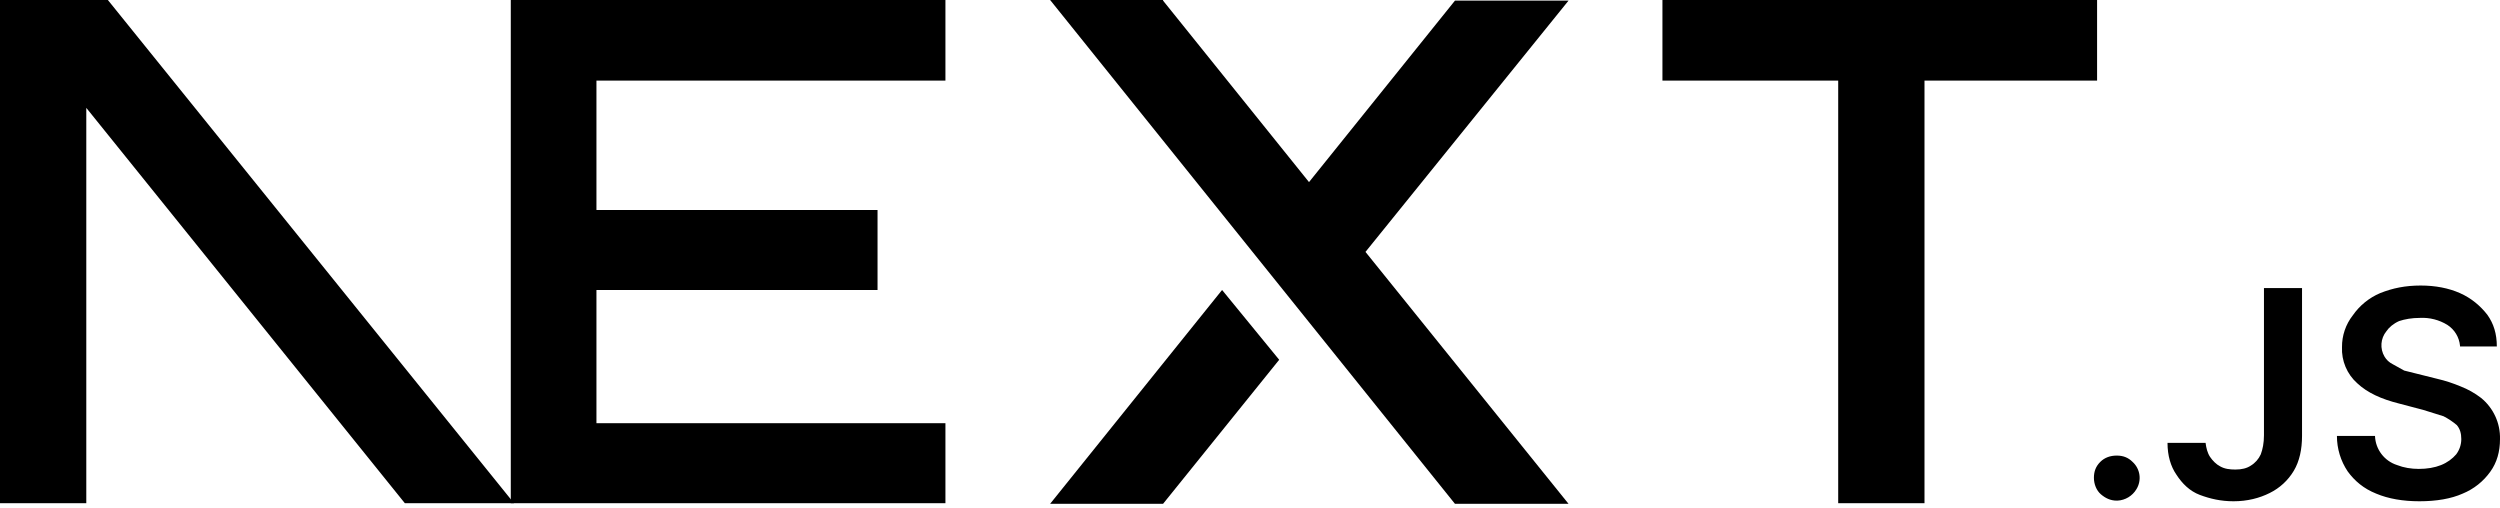
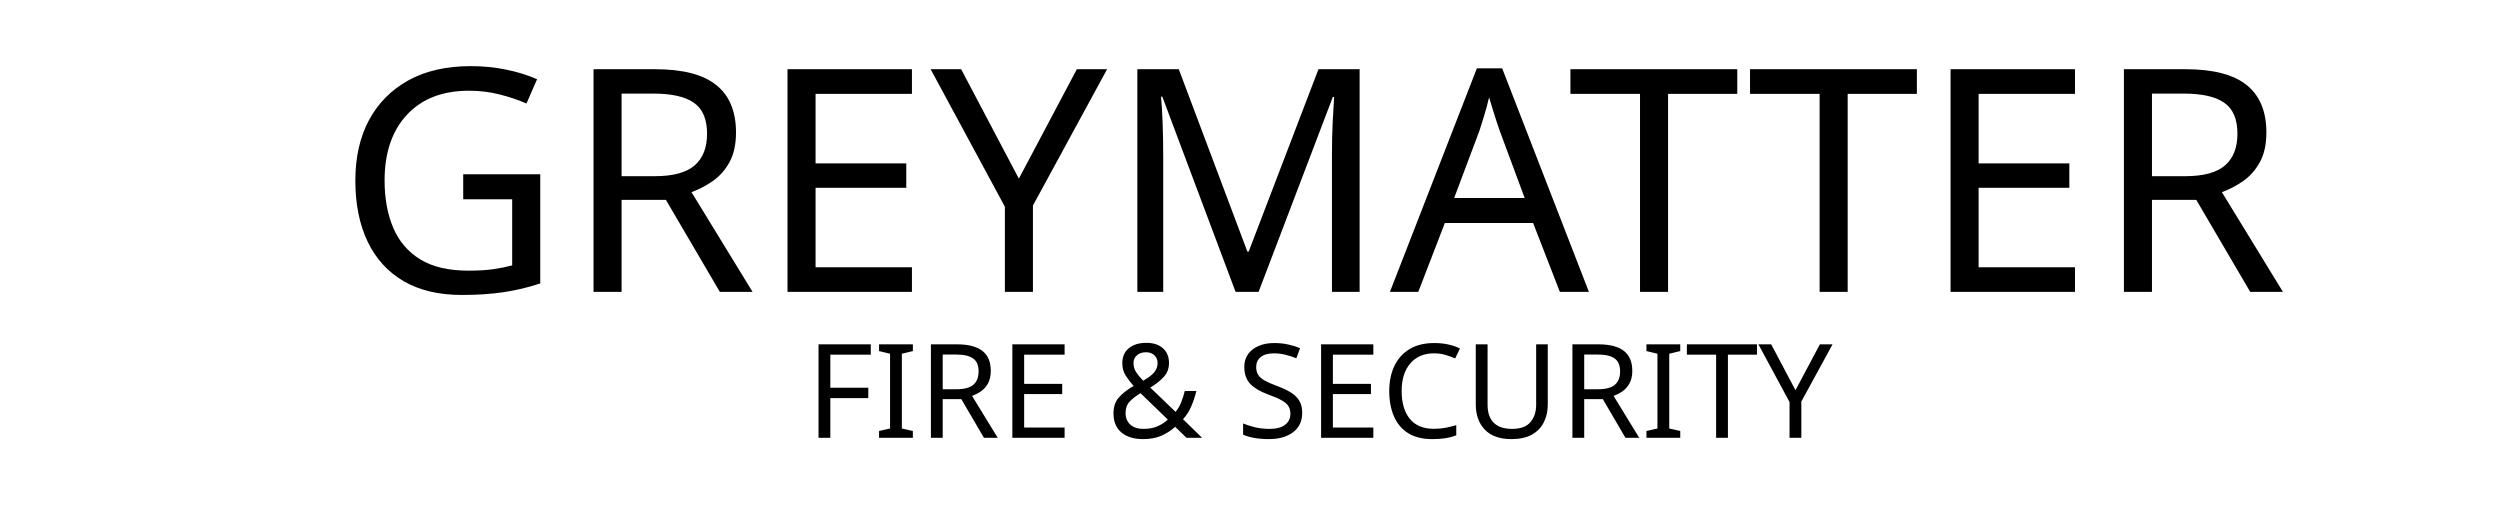
- <svg xmlns="http://www.w3.org/2000/svg" fill="none" viewBox="0 0 394 80">
-   <path fill="#000" d="M262 0h68.5v12.7h-27.2v66.6h-13.6V12.7H262V0ZM149 0v12.7H94v20.4h44.3v12.6H94v21h55v12.6H80.5V0h68.7zm34.3 0h-17.8l63.8 79.4h17.9l-32-39.7 32-39.6h-17.9l-23 28.6-23-28.6zm18.3 56.7-9-11-27.1 33.7h17.8l18.3-22.7z" />
-   <path fill="#000" d="M81 79.3 17 0H0v79.3h13.6V17l50.2 62.3H81Zm252.6-.4c-1 0-1.8-.4-2.5-1s-1.1-1.6-1.1-2.6.3-1.8 1-2.5 1.6-1 2.6-1 1.8.3 2.5 1a3.4 3.4 0 0 1 .6 4.3 3.7 3.7 0 0 1-3 1.8zm23.2-33.5h6v23.3c0 2.1-.4 4-1.3 5.5a9.1 9.1 0 0 1-3.8 3.5c-1.6.8-3.5 1.3-5.7 1.3-2 0-3.7-.4-5.3-1s-2.8-1.8-3.7-3.2c-.9-1.3-1.4-3-1.4-5h6c.1.8.3 1.6.7 2.2s1 1.2 1.6 1.5c.7.4 1.5.5 2.4.5 1 0 1.8-.2 2.4-.6a4 4 0 0 0 1.6-1.8c.3-.8.5-1.8.5-3V45.5zm30.9 9.1a4.4 4.4 0 0 0-2-3.3 7.5 7.5 0 0 0-4.3-1.1c-1.3 0-2.4.2-3.3.5-.9.4-1.6 1-2 1.6a3.5 3.5 0 0 0-.3 4c.3.5.7.9 1.3 1.2l1.8 1 2 .5 3.2.8c1.3.3 2.5.7 3.7 1.2a13 13 0 0 1 3.2 1.8 8.1 8.1 0 0 1 3 6.5c0 2-.5 3.7-1.5 5.1a10 10 0 0 1-4.4 3.5c-1.8.8-4.1 1.2-6.8 1.2-2.6 0-4.9-.4-6.8-1.2-2-.8-3.4-2-4.5-3.5a10 10 0 0 1-1.7-5.6h6a5 5 0 0 0 3.5 4.6c1 .4 2.2.6 3.4.6 1.3 0 2.5-.2 3.5-.6 1-.4 1.8-1 2.4-1.7a4 4 0 0 0 .8-2.4c0-.9-.2-1.6-.7-2.2a11 11 0 0 0-2.1-1.4l-3.2-1-3.8-1c-2.8-.7-5-1.7-6.6-3.2a7.2 7.2 0 0 1-2.4-5.7 8 8 0 0 1 1.7-5 10 10 0 0 1 4.3-3.5c2-.8 4-1.2 6.4-1.2 2.3 0 4.4.4 6.2 1.2 1.8.8 3.2 2 4.3 3.4 1 1.4 1.5 3 1.5 5h-5.8z" />
+ <svg xmlns="http://www.w3.org/2000/svg" version="1.1" id="Layer_1" x="0px" y="0px" viewBox="0 0 394 80" style="enable-background:new 0 0 394 80;" xml:space="preserve">
+   <style type="text/css">
+ 	.st0{font-family:'MyriadPro-Regular';}
+ 	.st1{font-size:49.142px;}
+ 	.st2{font-size:20.642px;}
+ </style>
+   <text transform="matrix(1 0 0 1 53.002 46)" class="st0 st1">GREYMATTER</text>
+   <text transform="matrix(1 0 0 1 127 69)" class="st0 st2">FIRE &amp; SECURITY</text>
</svg>
